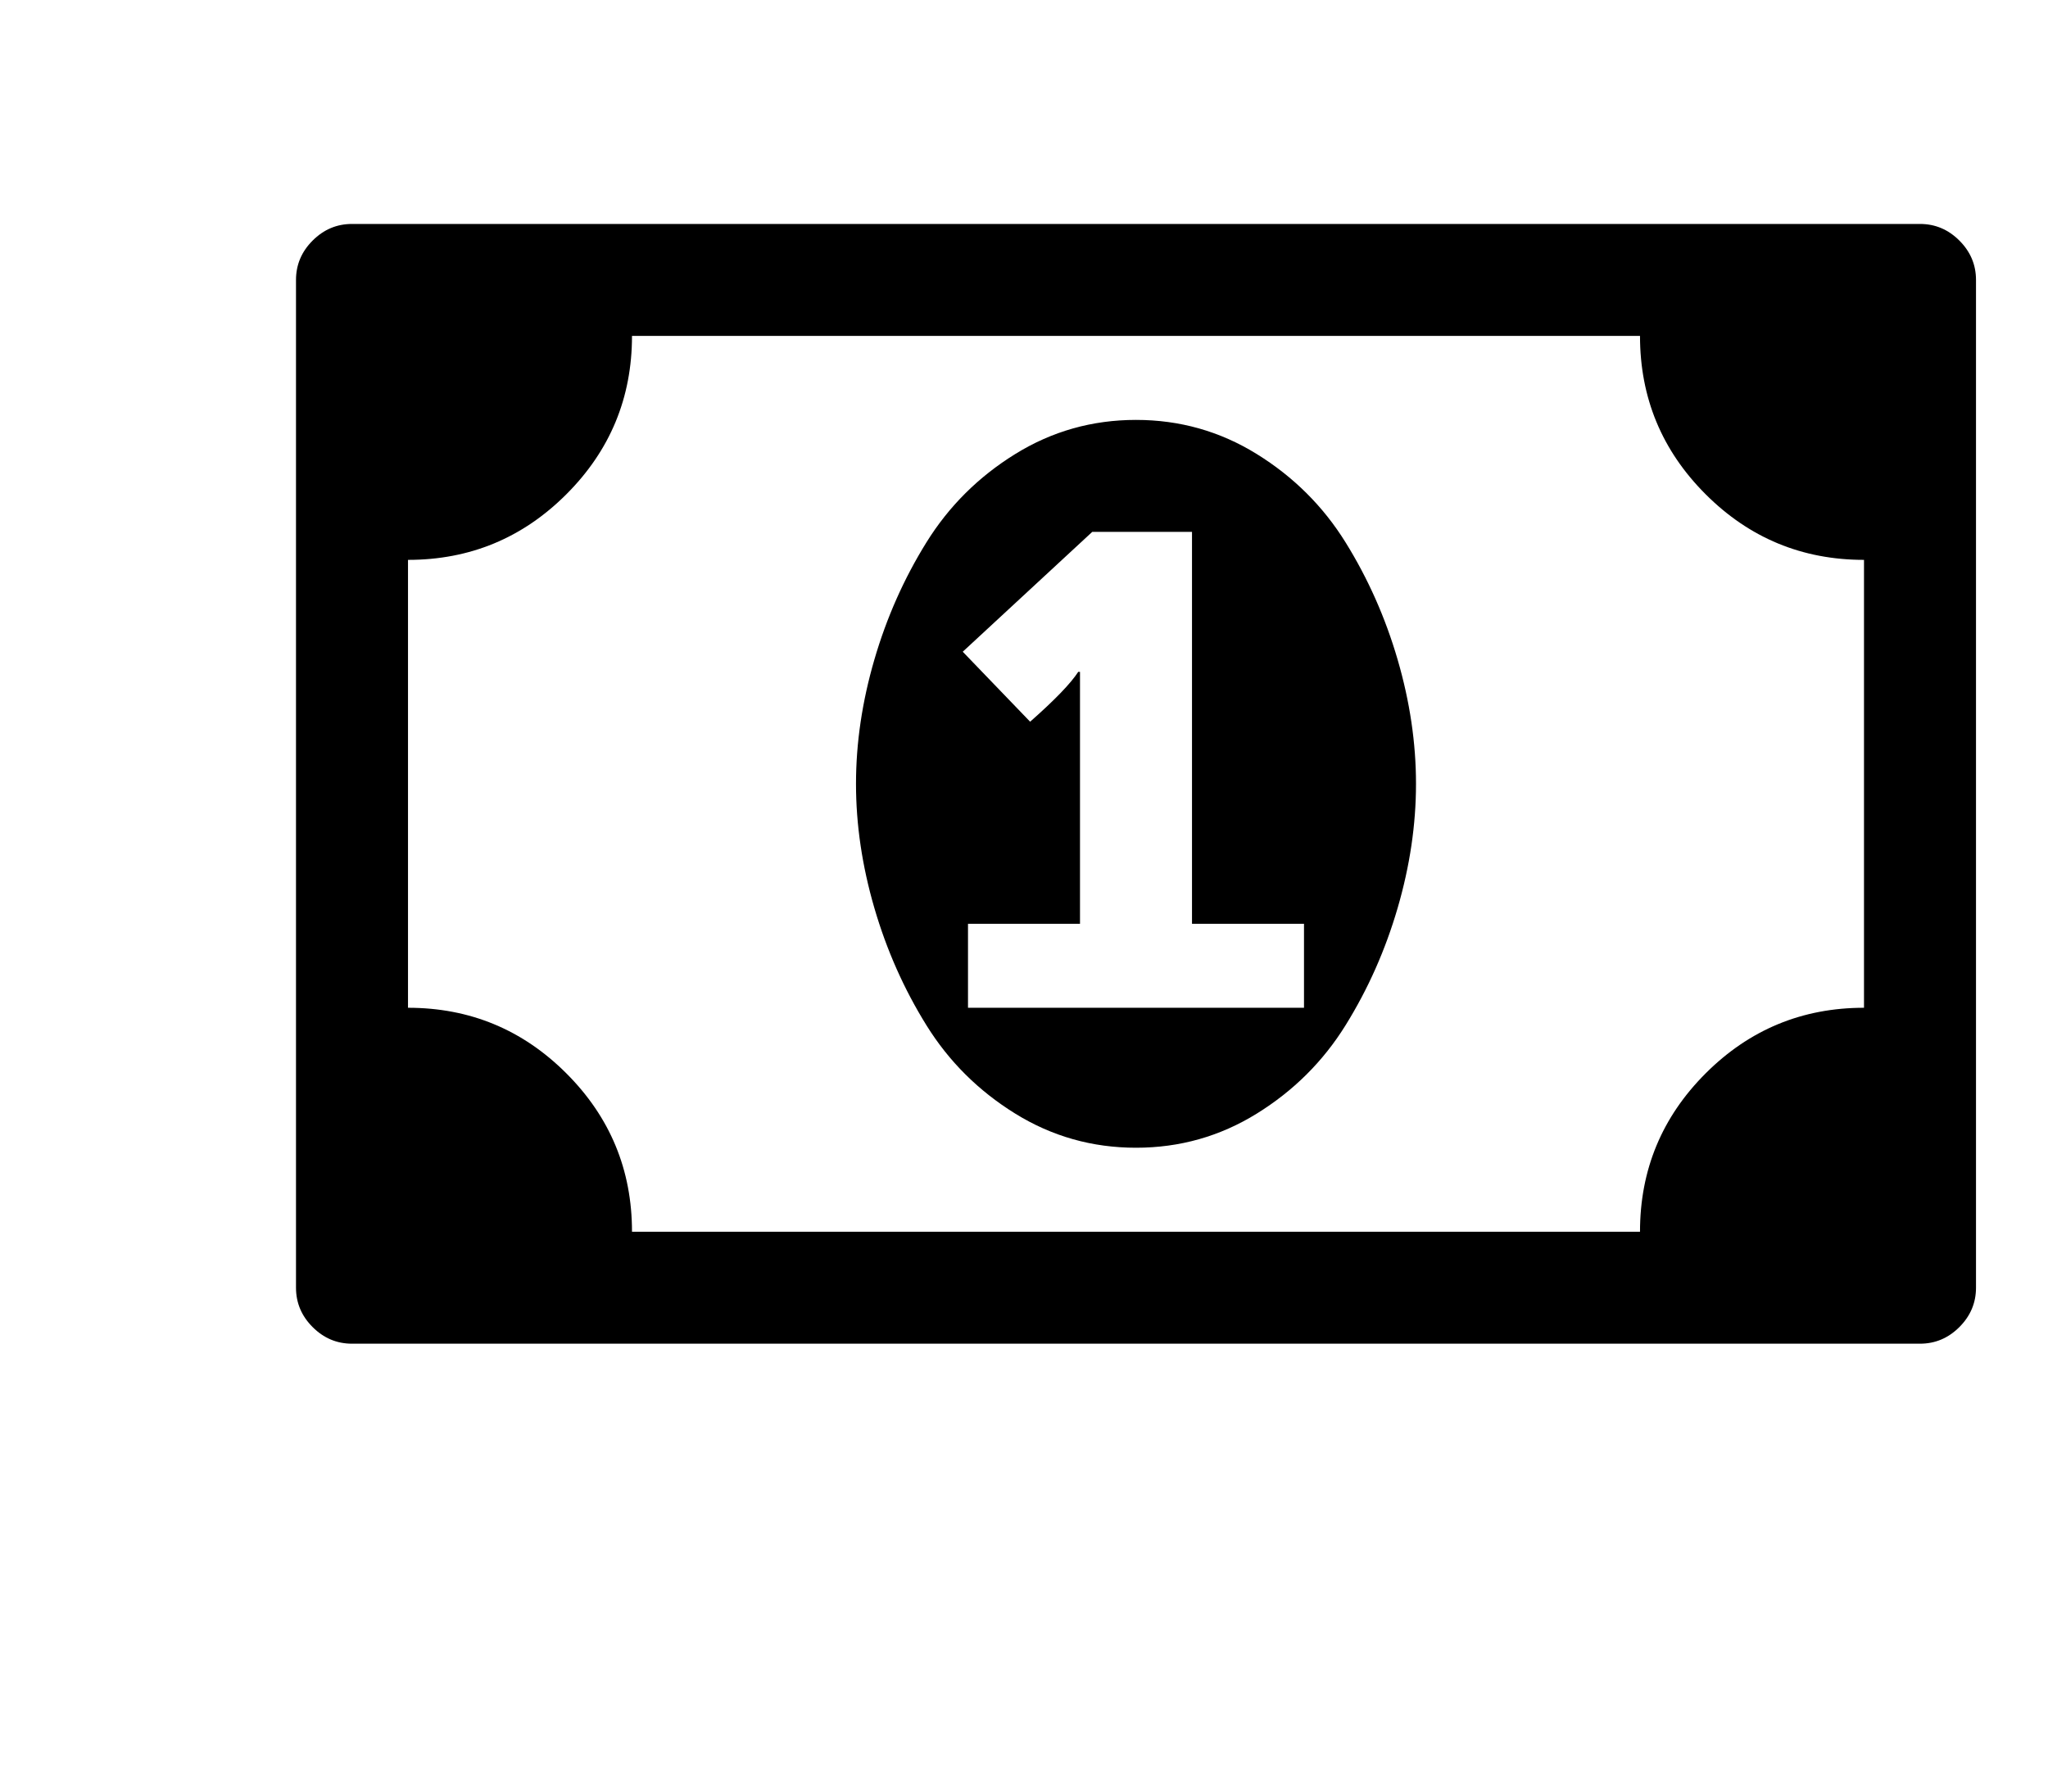
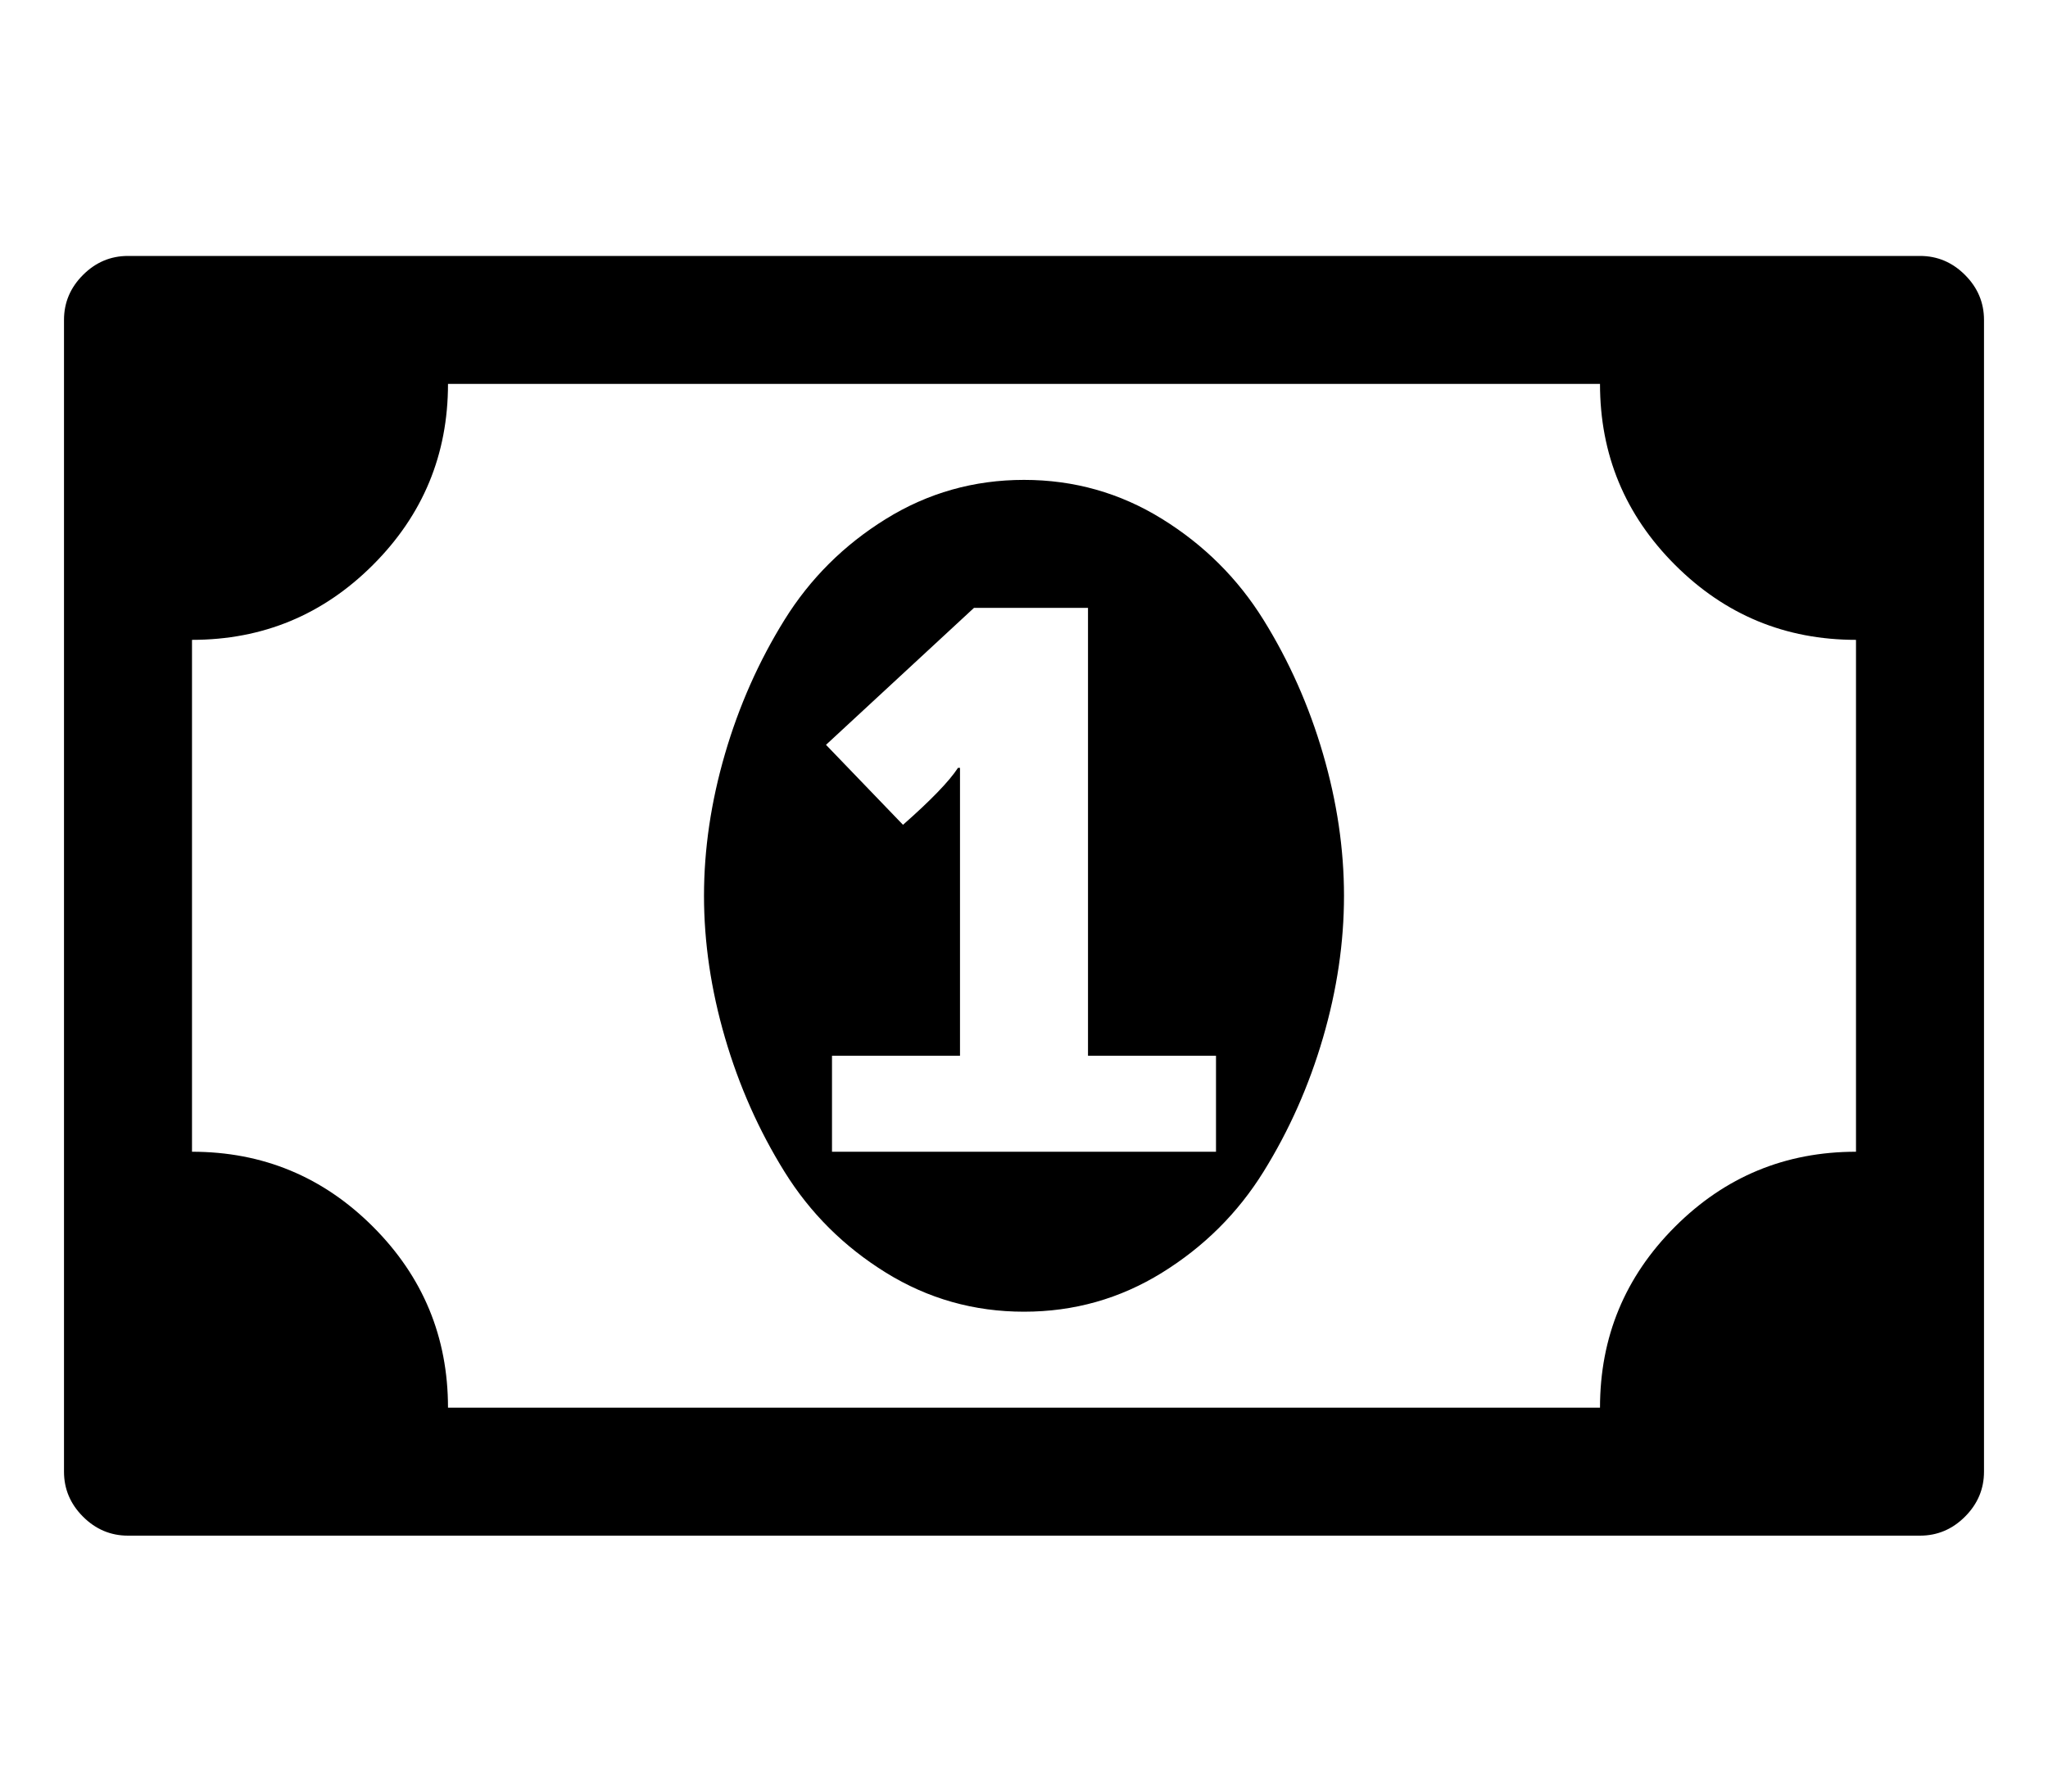
- <svg xmlns="http://www.w3.org/2000/svg" width="2048" height="1792" viewBox="0 0 1792 2048">
+ <svg xmlns="http://www.w3.org/2000/svg" width="2048" height="1792" viewBox="0 0 2048 1792">
  <path d="M832 1152h384v-96h-128V608H974L826 745l77 80q42-37 55-57h2v288H832v96zm512-256q0 70-21 142t-59.5 134-101.5 101-138 39-138-39-101.5-101-59.5-134-21-142 21-142 59.5-134T886 519t138-39 138 39 101.5 101 59.5 134 21 142zm512 256V640q-106 0-181-75t-75-181H448q0 106-75 181t-181 75v512q106 0 181 75t75 181h1152q0-106 75-181t181-75zm128-832v1152q0 26-19 45t-45 19H128q-26 0-45-19t-19-45V320q0-26 19-45t45-19h1792q26 0 45 19t19 45z" />
</svg>
